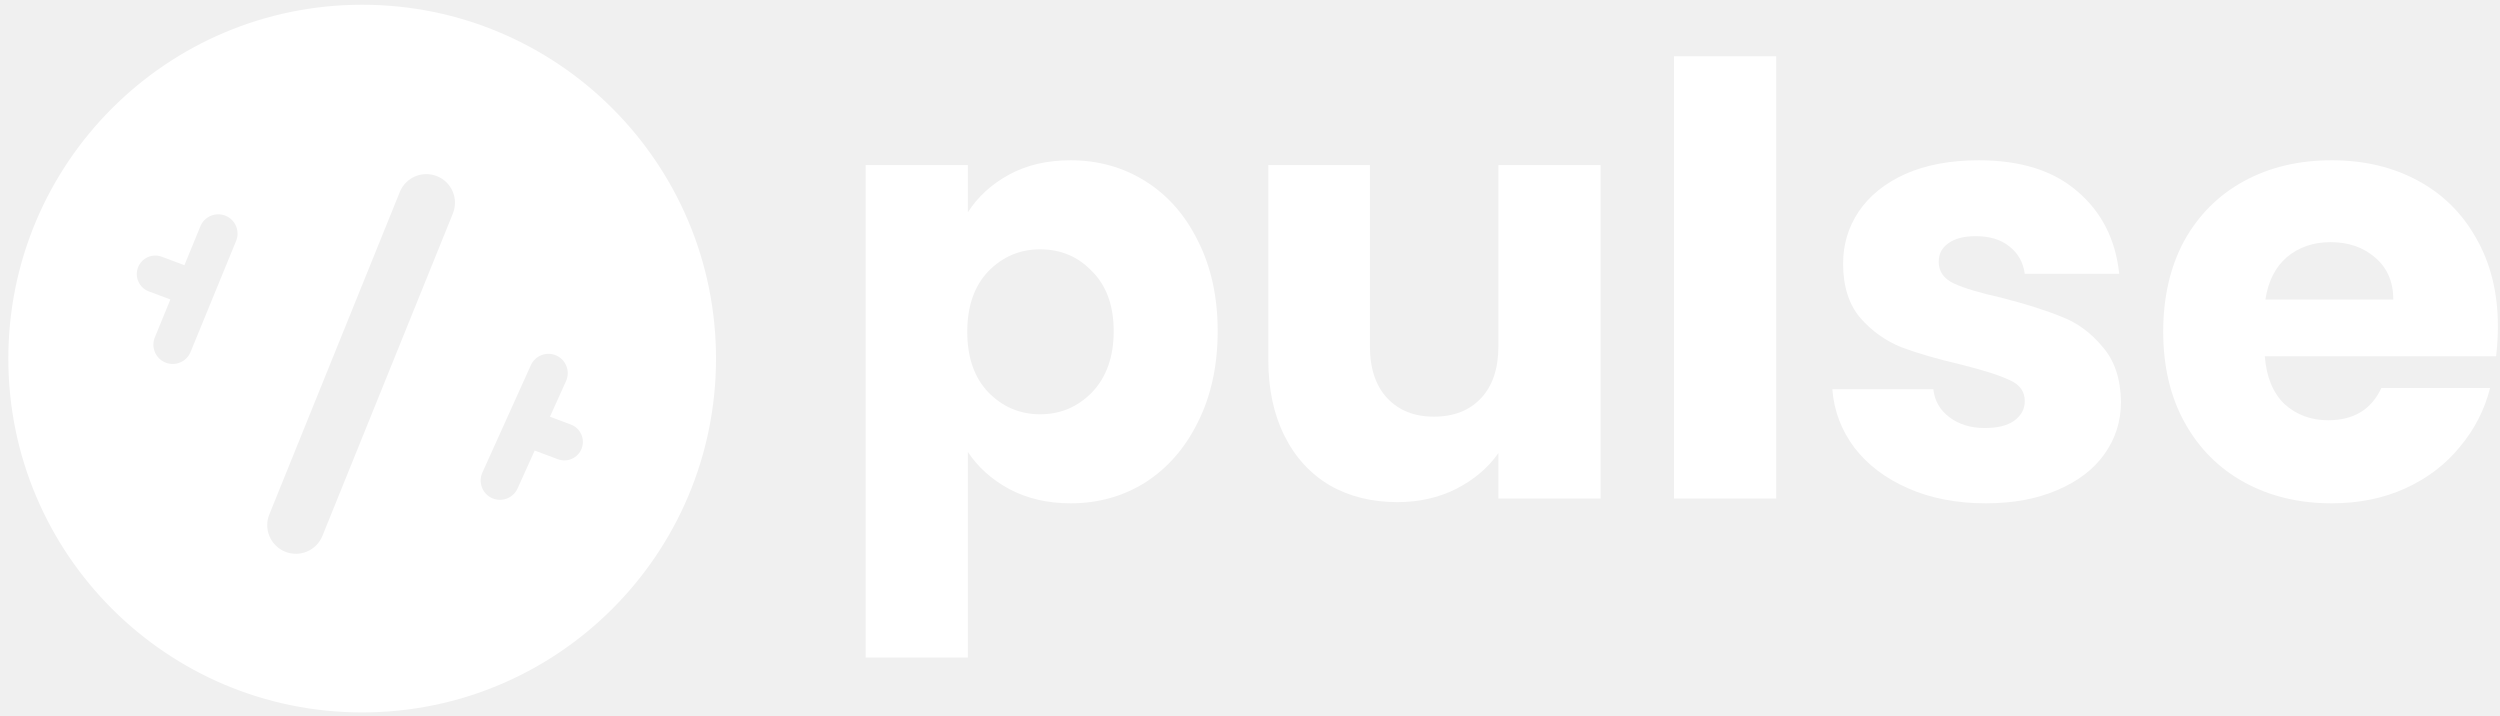
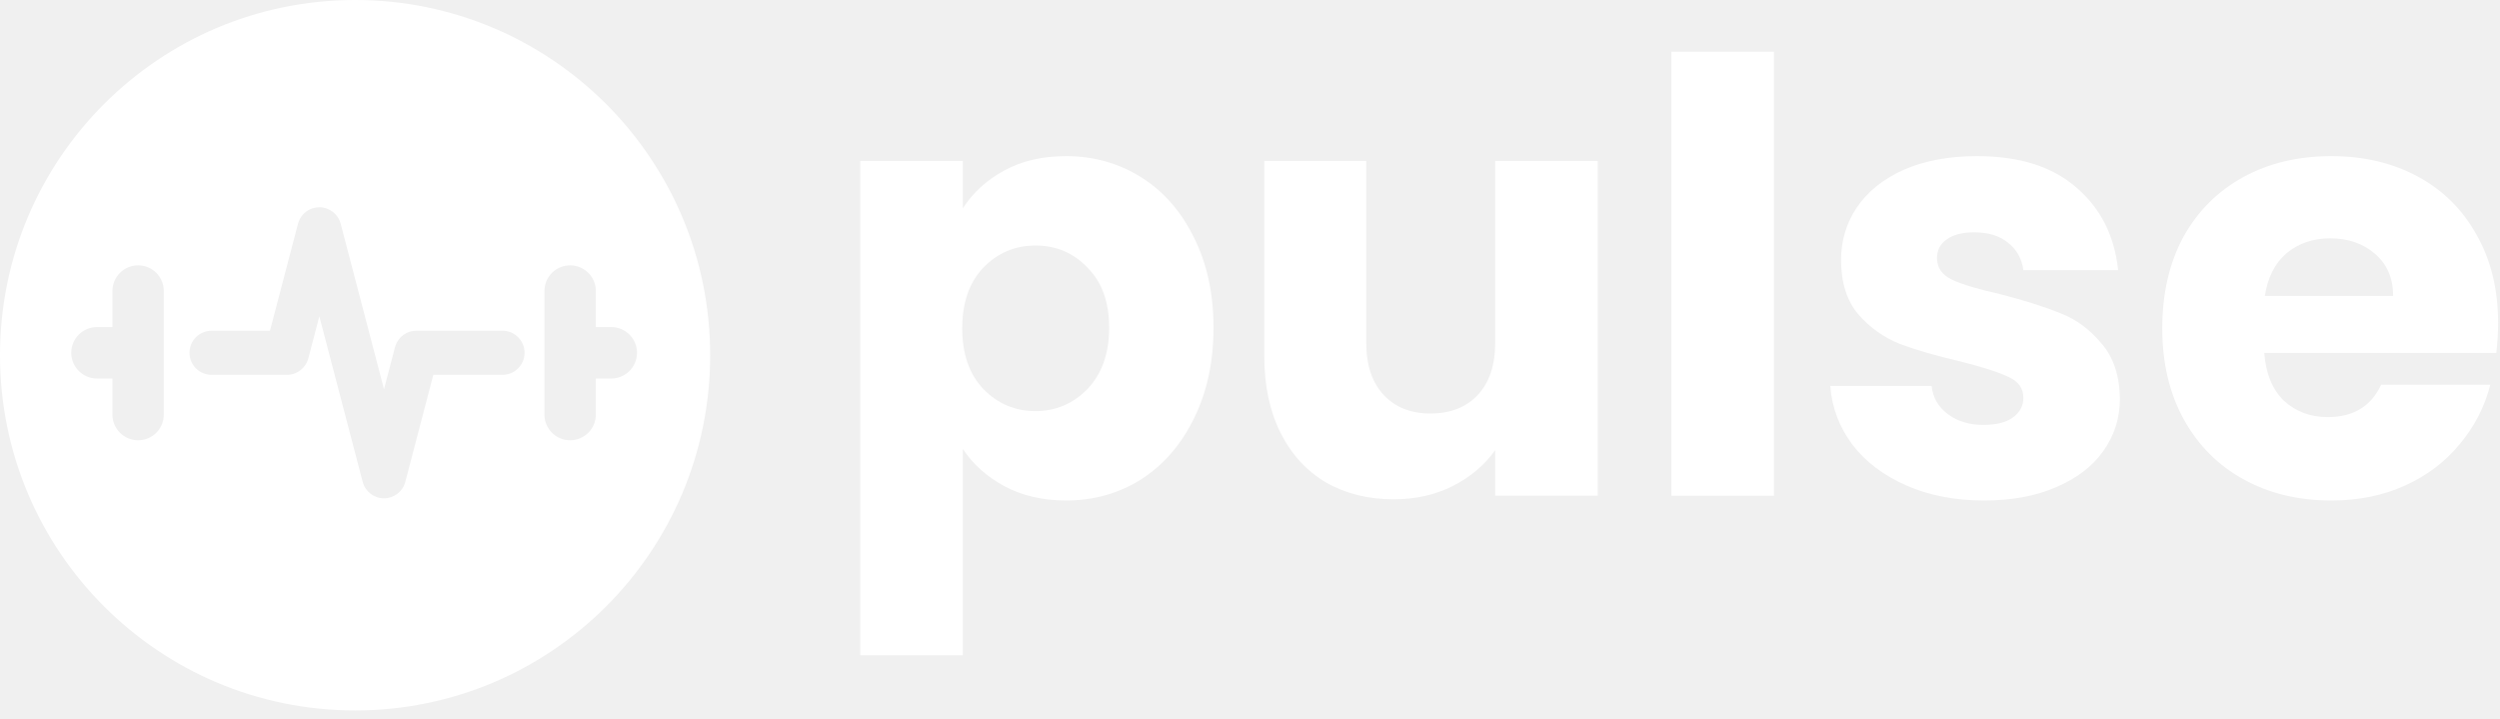
- <svg xmlns="http://www.w3.org/2000/svg" width="262" height="75" viewBox="0 0 262 75" fill="none">
-   <path d="M101.432 22.246C102.476 20.617 103.917 19.302 105.754 18.3C107.591 17.298 109.741 16.797 112.205 16.797C115.086 16.797 117.696 17.527 120.034 18.989C122.373 20.45 124.21 22.538 125.546 25.252C126.924 27.966 127.613 31.119 127.613 34.71C127.613 38.301 126.924 41.474 125.546 44.23C124.21 46.944 122.373 49.053 120.034 50.556C117.696 52.018 115.086 52.748 112.205 52.748C109.783 52.748 107.633 52.247 105.754 51.245C103.917 50.243 102.476 48.949 101.432 47.362V68.908H90.722V17.298H101.432V22.246ZM116.715 34.71C116.715 32.038 115.963 29.95 114.46 28.447C112.998 26.902 111.182 26.129 109.011 26.129C106.881 26.129 105.065 26.902 103.562 28.447C102.1 29.991 101.369 32.1 101.369 34.773C101.369 37.445 102.1 39.554 103.562 41.099C105.065 42.644 106.881 43.416 109.011 43.416C111.14 43.416 112.957 42.644 114.46 41.099C115.963 39.512 116.715 37.382 116.715 34.71Z" fill="white" />
-   <path d="M167.743 17.298V52.247H157.033V47.487C155.947 49.032 154.465 50.285 152.586 51.245C150.748 52.164 148.702 52.623 146.448 52.623C143.775 52.623 141.416 52.039 139.37 50.869C137.324 49.658 135.737 47.926 134.61 45.671C133.482 43.416 132.919 40.764 132.919 37.716V17.298H143.566V36.276C143.566 38.614 144.172 40.431 145.383 41.725C146.594 43.019 148.222 43.666 150.268 43.666C152.356 43.666 154.005 43.019 155.216 41.725C156.427 40.431 157.033 38.614 157.033 36.276V17.298H167.743Z" fill="white" />
-   <path d="M186.147 5.898V52.247H175.436V5.898H186.147Z" fill="white" />
-   <path d="M208.126 52.748C205.078 52.748 202.364 52.227 199.984 51.183C197.604 50.139 195.725 48.719 194.347 46.923C192.969 45.086 192.196 43.04 192.029 40.785H202.614C202.74 41.996 203.303 42.978 204.305 43.729C205.308 44.481 206.539 44.857 208.001 44.857C209.337 44.857 210.36 44.606 211.07 44.105C211.821 43.562 212.197 42.873 212.197 42.038C212.197 41.036 211.675 40.305 210.631 39.846C209.588 39.345 207.896 38.802 205.558 38.217C203.053 37.633 200.965 37.027 199.295 36.401C197.624 35.733 196.184 34.71 194.973 33.332C193.762 31.912 193.157 30.012 193.157 27.632C193.157 25.628 193.699 23.812 194.785 22.183C195.912 20.513 197.541 19.198 199.671 18.237C201.842 17.277 204.41 16.797 207.374 16.797C211.759 16.797 215.204 17.882 217.709 20.054C220.256 22.225 221.718 25.106 222.093 28.697H212.197C212.03 27.486 211.487 26.526 210.569 25.816C209.692 25.106 208.523 24.751 207.061 24.751C205.809 24.751 204.848 25.002 204.18 25.503C203.512 25.962 203.178 26.609 203.178 27.444C203.178 28.447 203.7 29.198 204.744 29.699C205.829 30.2 207.5 30.701 209.755 31.202C212.343 31.87 214.452 32.539 216.081 33.207C217.709 33.833 219.129 34.877 220.34 36.338C221.592 37.758 222.24 39.679 222.281 42.101C222.281 44.147 221.697 45.984 220.528 47.612C219.4 49.199 217.751 50.452 215.579 51.37C213.45 52.289 210.965 52.748 208.126 52.748Z" fill="white" />
-   <path d="M261.779 34.209C261.779 35.211 261.717 36.255 261.591 37.34H237.352C237.519 39.512 238.208 41.182 239.419 42.351C240.672 43.479 242.196 44.042 243.991 44.042C246.664 44.042 248.522 42.915 249.566 40.66H260.965C260.38 42.957 259.316 45.024 257.771 46.861C256.267 48.698 254.368 50.139 252.071 51.183C249.774 52.227 247.206 52.748 244.367 52.748C240.943 52.748 237.895 52.018 235.222 50.556C232.55 49.095 230.462 47.007 228.959 44.293C227.456 41.579 226.704 38.405 226.704 34.773C226.704 31.14 227.435 27.966 228.896 25.252C230.4 22.538 232.487 20.45 235.16 18.989C237.832 17.527 240.901 16.797 244.367 16.797C247.749 16.797 250.756 17.506 253.386 18.926C256.017 20.346 258.063 22.371 259.524 25.002C261.028 27.632 261.779 30.701 261.779 34.209ZM250.818 31.39C250.818 29.553 250.192 28.092 248.939 27.006C247.687 25.92 246.121 25.378 244.242 25.378C242.446 25.378 240.922 25.899 239.669 26.943C238.459 27.987 237.707 29.47 237.415 31.39H250.818Z" fill="white" />
-   <path fill-rule="evenodd" clip-rule="evenodd" d="M37.956 74.662C58.436 74.662 75.038 58.06 75.038 37.58C75.038 17.099 58.436 0.497 37.956 0.497C17.476 0.497 0.873 17.099 0.873 37.58C0.873 58.06 17.476 74.662 37.956 74.662ZM59.321 39.937L57.635 43.672L59.828 44.495C60.831 44.871 61.339 45.989 60.962 46.992C60.586 47.995 59.468 48.503 58.465 48.127L56.035 47.216L54.24 51.191C53.781 52.209 52.583 52.662 51.565 52.203C50.547 51.743 50.094 50.545 50.553 49.527L55.634 38.273C56.094 37.255 57.292 36.802 58.31 37.261C59.328 37.721 59.781 38.919 59.321 39.937ZM47.462 22.372C48.083 20.836 47.342 19.087 45.806 18.466C44.27 17.844 42.521 18.586 41.9 20.121L28.226 53.912C27.605 55.448 28.346 57.197 29.882 57.818C31.418 58.44 33.167 57.698 33.788 56.163L47.462 22.372ZM17.854 31.386L16.227 35.354C15.803 36.387 16.297 37.569 17.331 37.993C18.365 38.416 19.546 37.922 19.97 36.889L24.744 25.249C25.168 24.215 24.674 23.034 23.64 22.61C22.606 22.186 21.425 22.68 21.001 23.714L19.327 27.795L16.958 26.906C15.955 26.53 14.836 27.038 14.46 28.041C14.084 29.044 14.592 30.163 15.595 30.539L17.854 31.386Z" fill="white" />
+ <svg xmlns="http://www.w3.org/2000/svg" width="261" height="75" viewBox="0 0 261 75" fill="none">
+   <path d="M100.56 21.749C101.604 20.12 103.044 18.805 104.882 17.803C106.719 16.801 108.869 16.3 111.333 16.3C114.214 16.3 116.824 17.031 119.162 18.492C121.5 19.953 123.338 22.041 124.674 24.755C126.052 27.47 126.741 30.622 126.741 34.213C126.741 37.804 126.052 40.977 124.674 43.733C123.338 46.448 121.5 48.556 119.162 50.059C116.824 51.521 114.214 52.252 111.333 52.252C108.911 52.252 106.761 51.751 104.882 50.748C103.044 49.746 101.604 48.452 100.56 46.865V68.411H89.85V16.801H100.56V21.749ZM115.843 34.213C115.843 31.541 115.091 29.453 113.588 27.95C112.126 26.405 110.31 25.632 108.139 25.632C106.009 25.632 104.193 26.405 102.69 27.95C101.228 29.495 100.497 31.603 100.497 34.276C100.497 36.948 101.228 39.057 102.69 40.602C104.193 42.147 106.009 42.919 108.139 42.919C110.268 42.919 112.085 42.147 113.588 40.602C115.091 39.015 115.843 36.886 115.843 34.213Z" fill="white" />
+   <path d="M166.871 16.801V51.751H156.161V46.99C155.075 48.535 153.593 49.788 151.714 50.748C149.876 51.667 147.83 52.126 145.575 52.126C142.903 52.126 140.544 51.542 138.498 50.373C136.452 49.162 134.865 47.429 133.738 45.174C132.61 42.919 132.047 40.268 132.047 37.219V16.801H142.694V35.779C142.694 38.117 143.3 39.934 144.511 41.228C145.722 42.523 147.35 43.17 149.396 43.17C151.484 43.17 153.133 42.523 154.344 41.228C155.555 39.934 156.161 38.117 156.161 35.779V16.801H166.871Z" fill="white" />
+   <path d="M185.274 5.402V51.751H174.564V5.402H185.274Z" fill="white" />
+   <path d="M207.254 52.252C204.206 52.252 201.492 51.73 199.112 50.686C196.732 49.642 194.853 48.222 193.475 46.427C192.097 44.589 191.324 42.543 191.157 40.289H201.742C201.868 41.499 202.431 42.481 203.433 43.232C204.435 43.984 205.667 44.36 207.129 44.36C208.465 44.36 209.488 44.109 210.198 43.608C210.949 43.065 211.325 42.376 211.325 41.541C211.325 40.539 210.803 39.808 209.759 39.349C208.715 38.848 207.024 38.305 204.686 37.721C202.181 37.136 200.093 36.531 198.423 35.904C196.752 35.236 195.312 34.213 194.101 32.835C192.89 31.416 192.285 29.516 192.285 27.136C192.285 25.131 192.827 23.315 193.913 21.686C195.04 20.016 196.669 18.701 198.798 17.74C200.97 16.78 203.538 16.3 206.502 16.3C210.887 16.3 214.332 17.386 216.837 19.557C219.384 21.728 220.846 24.609 221.221 28.2H211.325C211.158 26.989 210.615 26.029 209.697 25.319C208.82 24.609 207.651 24.254 206.189 24.254C204.937 24.254 203.976 24.505 203.308 25.006C202.64 25.465 202.306 26.113 202.306 26.948C202.306 27.95 202.828 28.701 203.872 29.202C204.957 29.703 206.628 30.204 208.882 30.706C211.471 31.374 213.58 32.042 215.208 32.71C216.837 33.336 218.257 34.38 219.468 35.842C220.72 37.261 221.367 39.182 221.409 41.604C221.409 43.65 220.825 45.487 219.655 47.116C218.528 48.702 216.879 49.955 214.707 50.874C212.578 51.792 210.093 52.252 207.254 52.252Z" fill="white" />
+   <path d="M260.907 33.712C260.907 34.714 260.844 35.758 260.719 36.844H236.48C236.647 39.015 237.336 40.685 238.547 41.854C239.8 42.982 241.324 43.545 243.119 43.545C245.792 43.545 247.65 42.418 248.694 40.163H260.093C259.508 42.46 258.444 44.527 256.899 46.364C255.395 48.201 253.495 49.642 251.199 50.686C248.902 51.73 246.334 52.252 243.495 52.252C240.071 52.252 237.023 51.521 234.35 50.059C231.678 48.598 229.59 46.51 228.087 43.796C226.584 41.082 225.832 37.908 225.832 34.276C225.832 30.643 226.563 27.47 228.024 24.755C229.528 22.041 231.615 19.953 234.288 18.492C236.96 17.031 240.029 16.3 243.495 16.3C246.877 16.3 249.884 17.01 252.514 18.429C255.145 19.849 257.191 21.874 258.652 24.505C260.155 27.136 260.907 30.204 260.907 33.712ZM249.946 30.893C249.946 29.056 249.32 27.595 248.067 26.509C246.815 25.424 245.249 24.881 243.37 24.881C241.574 24.881 240.05 25.403 238.797 26.447C237.586 27.49 236.835 28.973 236.543 30.893H249.946Z" fill="white" />
+   <path d="M37.085 0C57.566 0 74.17 16.604 74.17 37.085C74.17 57.566 57.566 74.17 37.085 74.17C16.604 74.17 0 57.566 0 37.085C6.49509e-05 16.604 16.604 0 37.085 0ZM33.352 21.637C32.37 21.637 31.505 22.257 31.182 23.169L31.125 23.355L28.198 34.528H22.097C20.825 34.529 19.795 35.559 19.795 36.83C19.795 38.101 20.826 39.132 22.097 39.132H29.976C31.022 39.132 31.937 38.425 32.202 37.413L33.352 33.023L37.878 50.305C38.143 51.317 39.058 52.024 40.105 52.024C41.151 52.024 42.066 51.317 42.331 50.305L45.258 39.132H52.484C53.756 39.132 54.786 38.101 54.786 36.83C54.786 35.559 53.756 34.528 52.484 34.528H43.48C42.499 34.529 41.634 35.149 41.312 36.06L41.254 36.247L40.105 40.636L35.579 23.355C35.314 22.343 34.398 21.637 33.352 21.637ZM14.424 27.701C12.941 27.701 11.738 28.904 11.738 30.387V34.145H10.127C8.644 34.146 7.441 35.348 7.44 36.831C7.44 38.314 8.644 39.516 10.127 39.517H11.738V43.278C11.738 44.761 12.941 45.964 14.424 45.964C15.907 45.964 17.109 44.761 17.109 43.278V30.387C17.109 28.903 15.907 27.701 14.424 27.701ZM59.546 27.701C58.063 27.701 56.86 28.903 56.86 30.387V43.278C56.861 44.761 58.063 45.964 59.546 45.964C61.029 45.964 62.231 44.761 62.231 43.278V39.517H63.843C65.326 39.517 66.529 38.314 66.529 36.831C66.529 35.348 65.326 34.145 63.843 34.145H62.231V30.387C62.231 28.903 61.029 27.701 59.546 27.701Z" fill="white" />
</svg>
